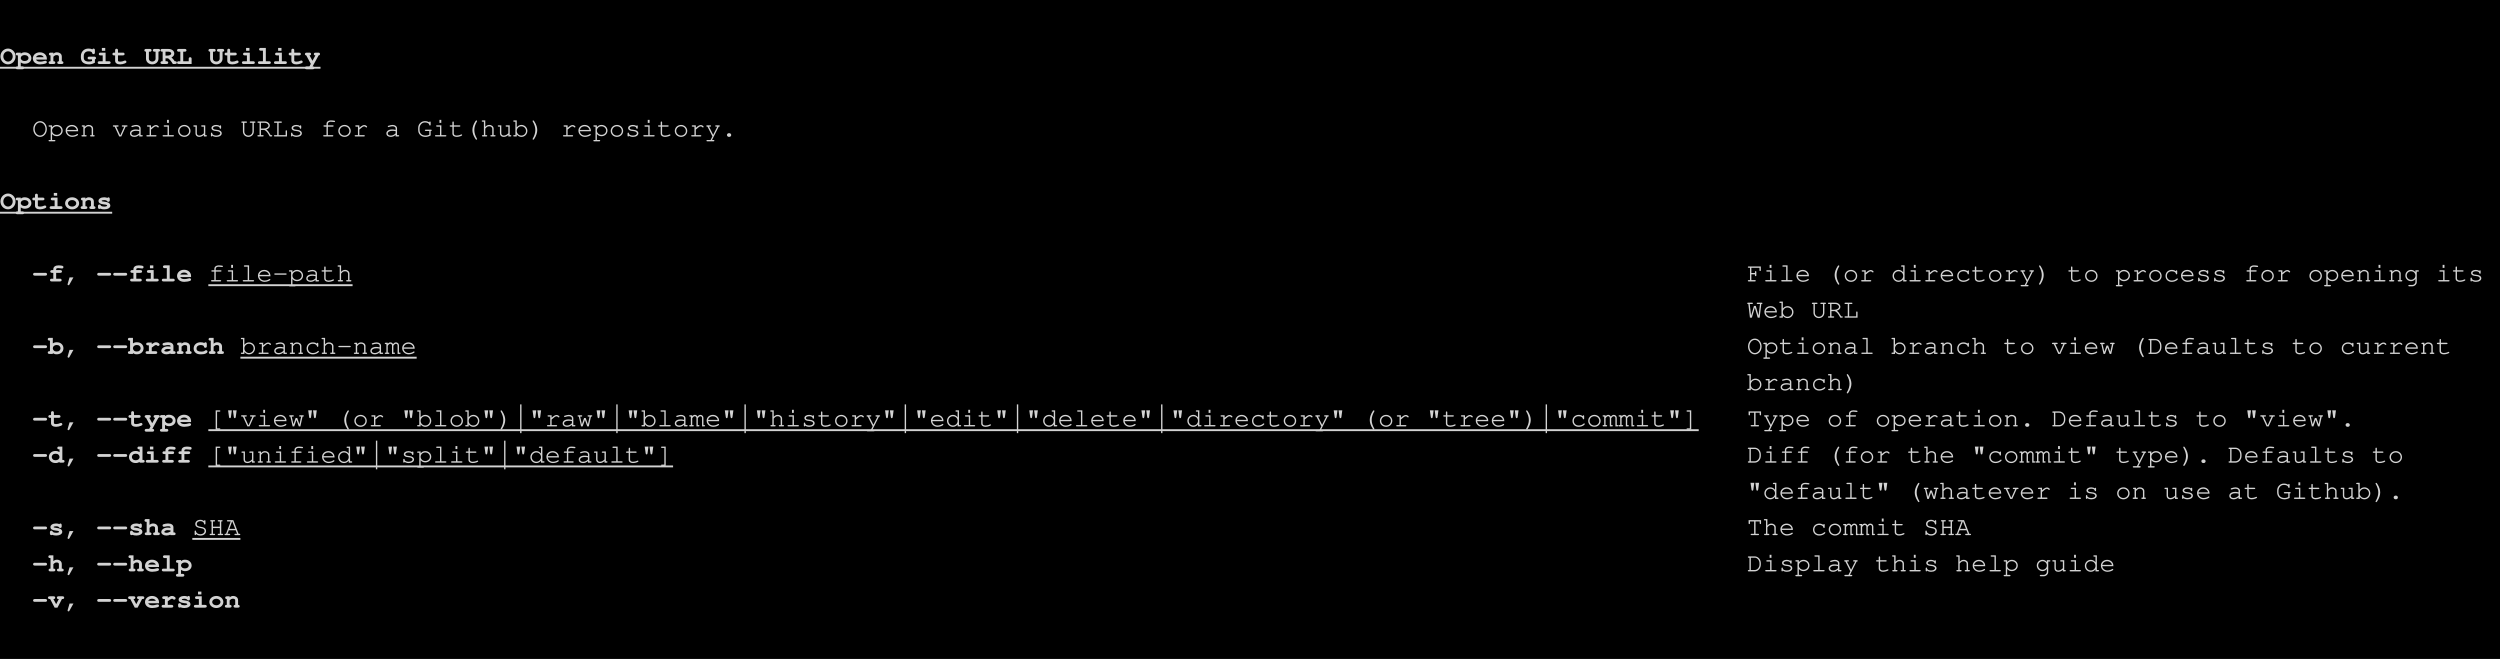
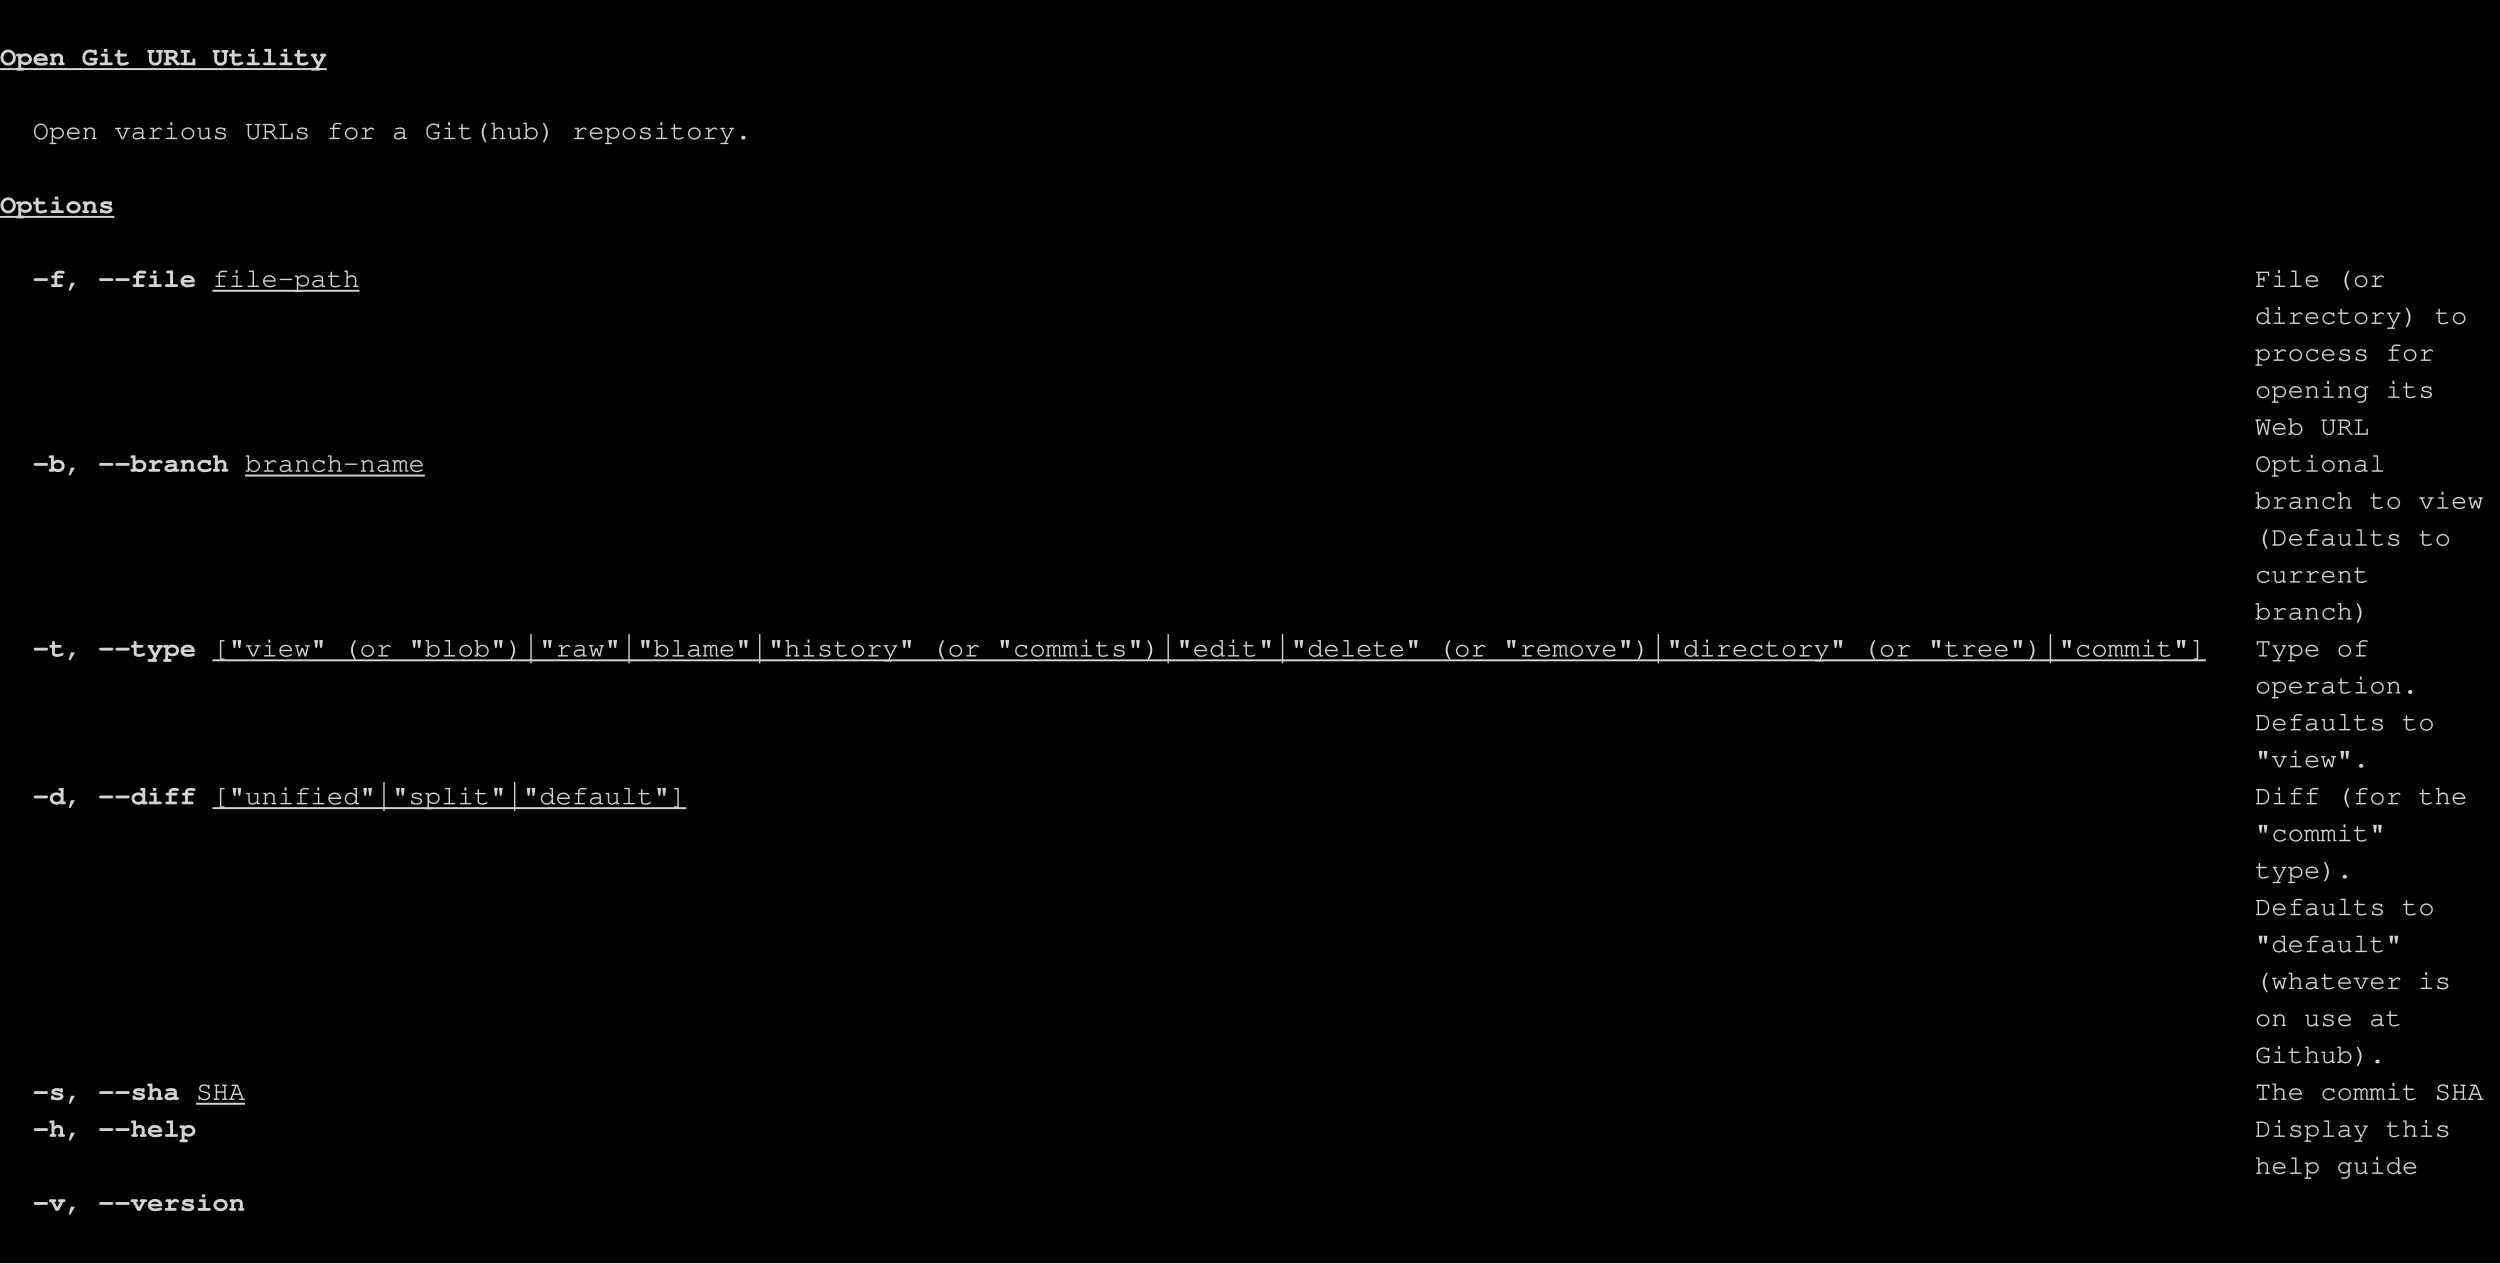
- <svg xmlns="http://www.w3.org/2000/svg" viewBox="0, 0, 1310.61, 345.45" font-family="SauceCodePro Nerd Font, Source Code Pro, Courier" font-size="14">
+ <svg xmlns="http://www.w3.org/2000/svg" viewBox="0, 0, 1285.41, 649.45" font-family="SauceCodePro Nerd Font, Source Code Pro, Courier" font-size="14">
  <g fill="#D3D3D3">
-     <rect x="0" y="0" width="1310.61" height="345.45" fill="#000000" />
+     <rect x="0" y="0" width="1285.41" height="649.45" fill="#000000" />
    <path d="M0,35.515 L168.027,35.515 Z" stroke="#D3D3D3" />
    <text x="0" y="33.55" font-weight="bold">Open Git URL Utility</text>
    <text x="16.8" y="71.55">  Open various URLs for a Git(hub) repository. </text>
    <path d="M0,111.515 L58.81,111.515 Z" stroke="#D3D3D3" />
    <text x="0" y="109.55" font-weight="bold">Options</text>
    <text x="16.8" y="147.55" font-weight="bold">-f</text>
    <text x="33.61" y="147.55">, </text>
    <text x="50.41" y="147.55" font-weight="bold">--file</text>
    <path d="M109.218,149.515 L184.83,149.515 Z" stroke="#D3D3D3" />
    <text x="109.22" y="147.55">file-path</text>
-     <text x="915.75" y="147.55">                                                                                       File (or directory) to process for opening its </text>
-     <text x="915.75" y="166.55">                                                                                                             Web URL                                        </text>
-     <text x="16.8" y="185.55" font-weight="bold">-b</text>
-     <text x="33.61" y="185.55">, </text>
-     <text x="50.41" y="185.55" font-weight="bold">--branch</text>
-     <path d="M126.021,187.515 L218.436,187.515 Z" stroke="#D3D3D3" />
-     <text x="126.02" y="185.55">branch-name</text>
-     <text x="915.75" y="185.55">                                                                                   Optional branch to view (Defaults to current   </text>
-     <text x="915.75" y="204.55">                                                                                                             branch)                                        </text>
-     <text x="16.8" y="223.55" font-weight="bold">-t</text>
-     <text x="33.61" y="223.55">, </text>
-     <text x="50.41" y="223.55" font-weight="bold">--type</text>
-     <path d="M109.218,225.515 L890.545,225.515 Z" stroke="#D3D3D3" />
-     <text x="109.22" y="223.55">["view" (or "blob")|"raw"|"blame"|"history"|"edit"|"delete"|"directory" (or "tree")|"commit"]</text>
-     <text x="915.75" y="223.55">   Type of operation.  Defaults to "view".        </text>
-     <text x="16.8" y="242.55" font-weight="bold">-d</text>
+     <text x="1159.39" y="147.55">                                                                                                                    File (or       </text>
+     <text x="1159.39" y="166.55">                                                                                                                                          directory) to  </text>
+     <text x="1159.39" y="185.55">                                                                                                                                          process for    </text>
+     <text x="1159.39" y="204.55">                                                                                                                                          opening its    </text>
+     <text x="1159.39" y="223.55">                                                                                                                                          Web URL        </text>
+     <text x="16.8" y="242.55" font-weight="bold">-b</text>
    <text x="33.61" y="242.55">, </text>
-     <text x="50.41" y="242.55" font-weight="bold">--diff</text>
-     <path d="M109.218,244.515 L352.857,244.515 Z" stroke="#D3D3D3" />
-     <text x="109.22" y="242.55">["unified"|"split"|"default"]</text>
-     <text x="915.75" y="242.55">                                                                   Diff (for the "commit" type). Defaults to      </text>
-     <text x="915.75" y="261.55">                                                                                                             "default" (whatever is on use at Github).      </text>
-     <text x="16.8" y="280.55" font-weight="bold">-s</text>
-     <text x="33.61" y="280.55">, </text>
-     <text x="50.41" y="280.55" font-weight="bold">--sha</text>
-     <path d="M100.816,282.515 L126.021,282.515 Z" stroke="#D3D3D3" />
-     <text x="100.82" y="280.55">SHA</text>
-     <text x="915.75" y="280.55">                                                                                              The commit SHA                                 </text>
-     <text x="16.8" y="299.55" font-weight="bold">-h</text>
-     <text x="33.61" y="299.55">, </text>
-     <text x="50.41" y="299.55" font-weight="bold">--help</text>
-     <text x="915.75" y="299.55">                                                                                                 Display this help guide                        </text>
-     <text x="16.8" y="318.55" font-weight="bold">-v</text>
-     <text x="33.61" y="318.55">, </text>
-     <text x="50.41" y="318.55" font-weight="bold">--version</text>
+     <text x="50.41" y="242.55" font-weight="bold">--branch</text>
+     <path d="M126.021,244.515 L218.436,244.515 Z" stroke="#D3D3D3" />
+     <text x="126.02" y="242.55">branch-name</text>
+     <text x="1159.39" y="242.55">                                                                                                                Optional       </text>
+     <text x="1159.39" y="261.55">                                                                                                                                          branch to view </text>
+     <text x="1159.39" y="280.55">                                                                                                                                          (Defaults to   </text>
+     <text x="1159.39" y="299.55">                                                                                                                                          current        </text>
+     <text x="1159.39" y="318.55">                                                                                                                                          branch)        </text>
+     <text x="16.8" y="337.55" font-weight="bold">-t</text>
+     <text x="33.61" y="337.55">, </text>
+     <text x="50.41" y="337.55" font-weight="bold">--type</text>
+     <path d="M109.218,339.515 L1134.185,339.515 Z" stroke="#D3D3D3" />
+     <text x="109.22" y="337.55">["view" (or "blob")|"raw"|"blame"|"history" (or "commits")|"edit"|"delete" (or "remove")|"directory" (or "tree")|"commit"]</text>
+     <text x="1159.39" y="337.55">   Type of        </text>
+     <text x="1159.39" y="356.55">                                                                                                                                          operation.     </text>
+     <text x="1159.39" y="375.55">                                                                                                                                          Defaults to    </text>
+     <text x="1159.39" y="394.55">                                                                                                                                          "view".        </text>
+     <text x="16.8" y="413.55" font-weight="bold">-d</text>
+     <text x="33.61" y="413.55">, </text>
+     <text x="50.41" y="413.55" font-weight="bold">--diff</text>
+     <path d="M109.218,415.515 L352.857,415.515 Z" stroke="#D3D3D3" />
+     <text x="109.22" y="413.55">["unified"|"split"|"default"]</text>
+     <text x="1159.39" y="413.55">                                                                                                Diff (for the  </text>
+     <text x="1159.39" y="432.55">                                                                                                                                          "commit"       </text>
+     <text x="1159.39" y="451.55">                                                                                                                                          type).         </text>
+     <text x="1159.39" y="470.55">                                                                                                                                          Defaults to    </text>
+     <text x="1159.39" y="489.55">                                                                                                                                          "default"      </text>
+     <text x="1159.39" y="508.55">                                                                                                                                          (whatever is   </text>
+     <text x="1159.39" y="527.55">                                                                                                                                          on use at      </text>
+     <text x="1159.39" y="546.55">                                                                                                                                          Github).       </text>
+     <text x="16.8" y="565.55" font-weight="bold">-s</text>
+     <text x="33.61" y="565.55">, </text>
+     <text x="50.41" y="565.55" font-weight="bold">--sha</text>
+     <path d="M100.816,567.515 L126.021,567.515 Z" stroke="#D3D3D3" />
+     <text x="100.82" y="565.55">SHA</text>
+     <text x="1159.39" y="565.55">                                                                                                                           The commit SHA </text>
+     <text x="16.8" y="584.55" font-weight="bold">-h</text>
+     <text x="33.61" y="584.55">, </text>
+     <text x="50.41" y="584.55" font-weight="bold">--help</text>
+     <text x="1159.39" y="584.55">                                                                                                                              Display this   </text>
+     <text x="1159.39" y="603.55">                                                                                                                                          help guide     </text>
+     <text x="16.8" y="622.55" font-weight="bold">-v</text>
+     <text x="33.61" y="622.55">, </text>
+     <text x="50.41" y="622.55" font-weight="bold">--version</text>
  </g>
</svg>
